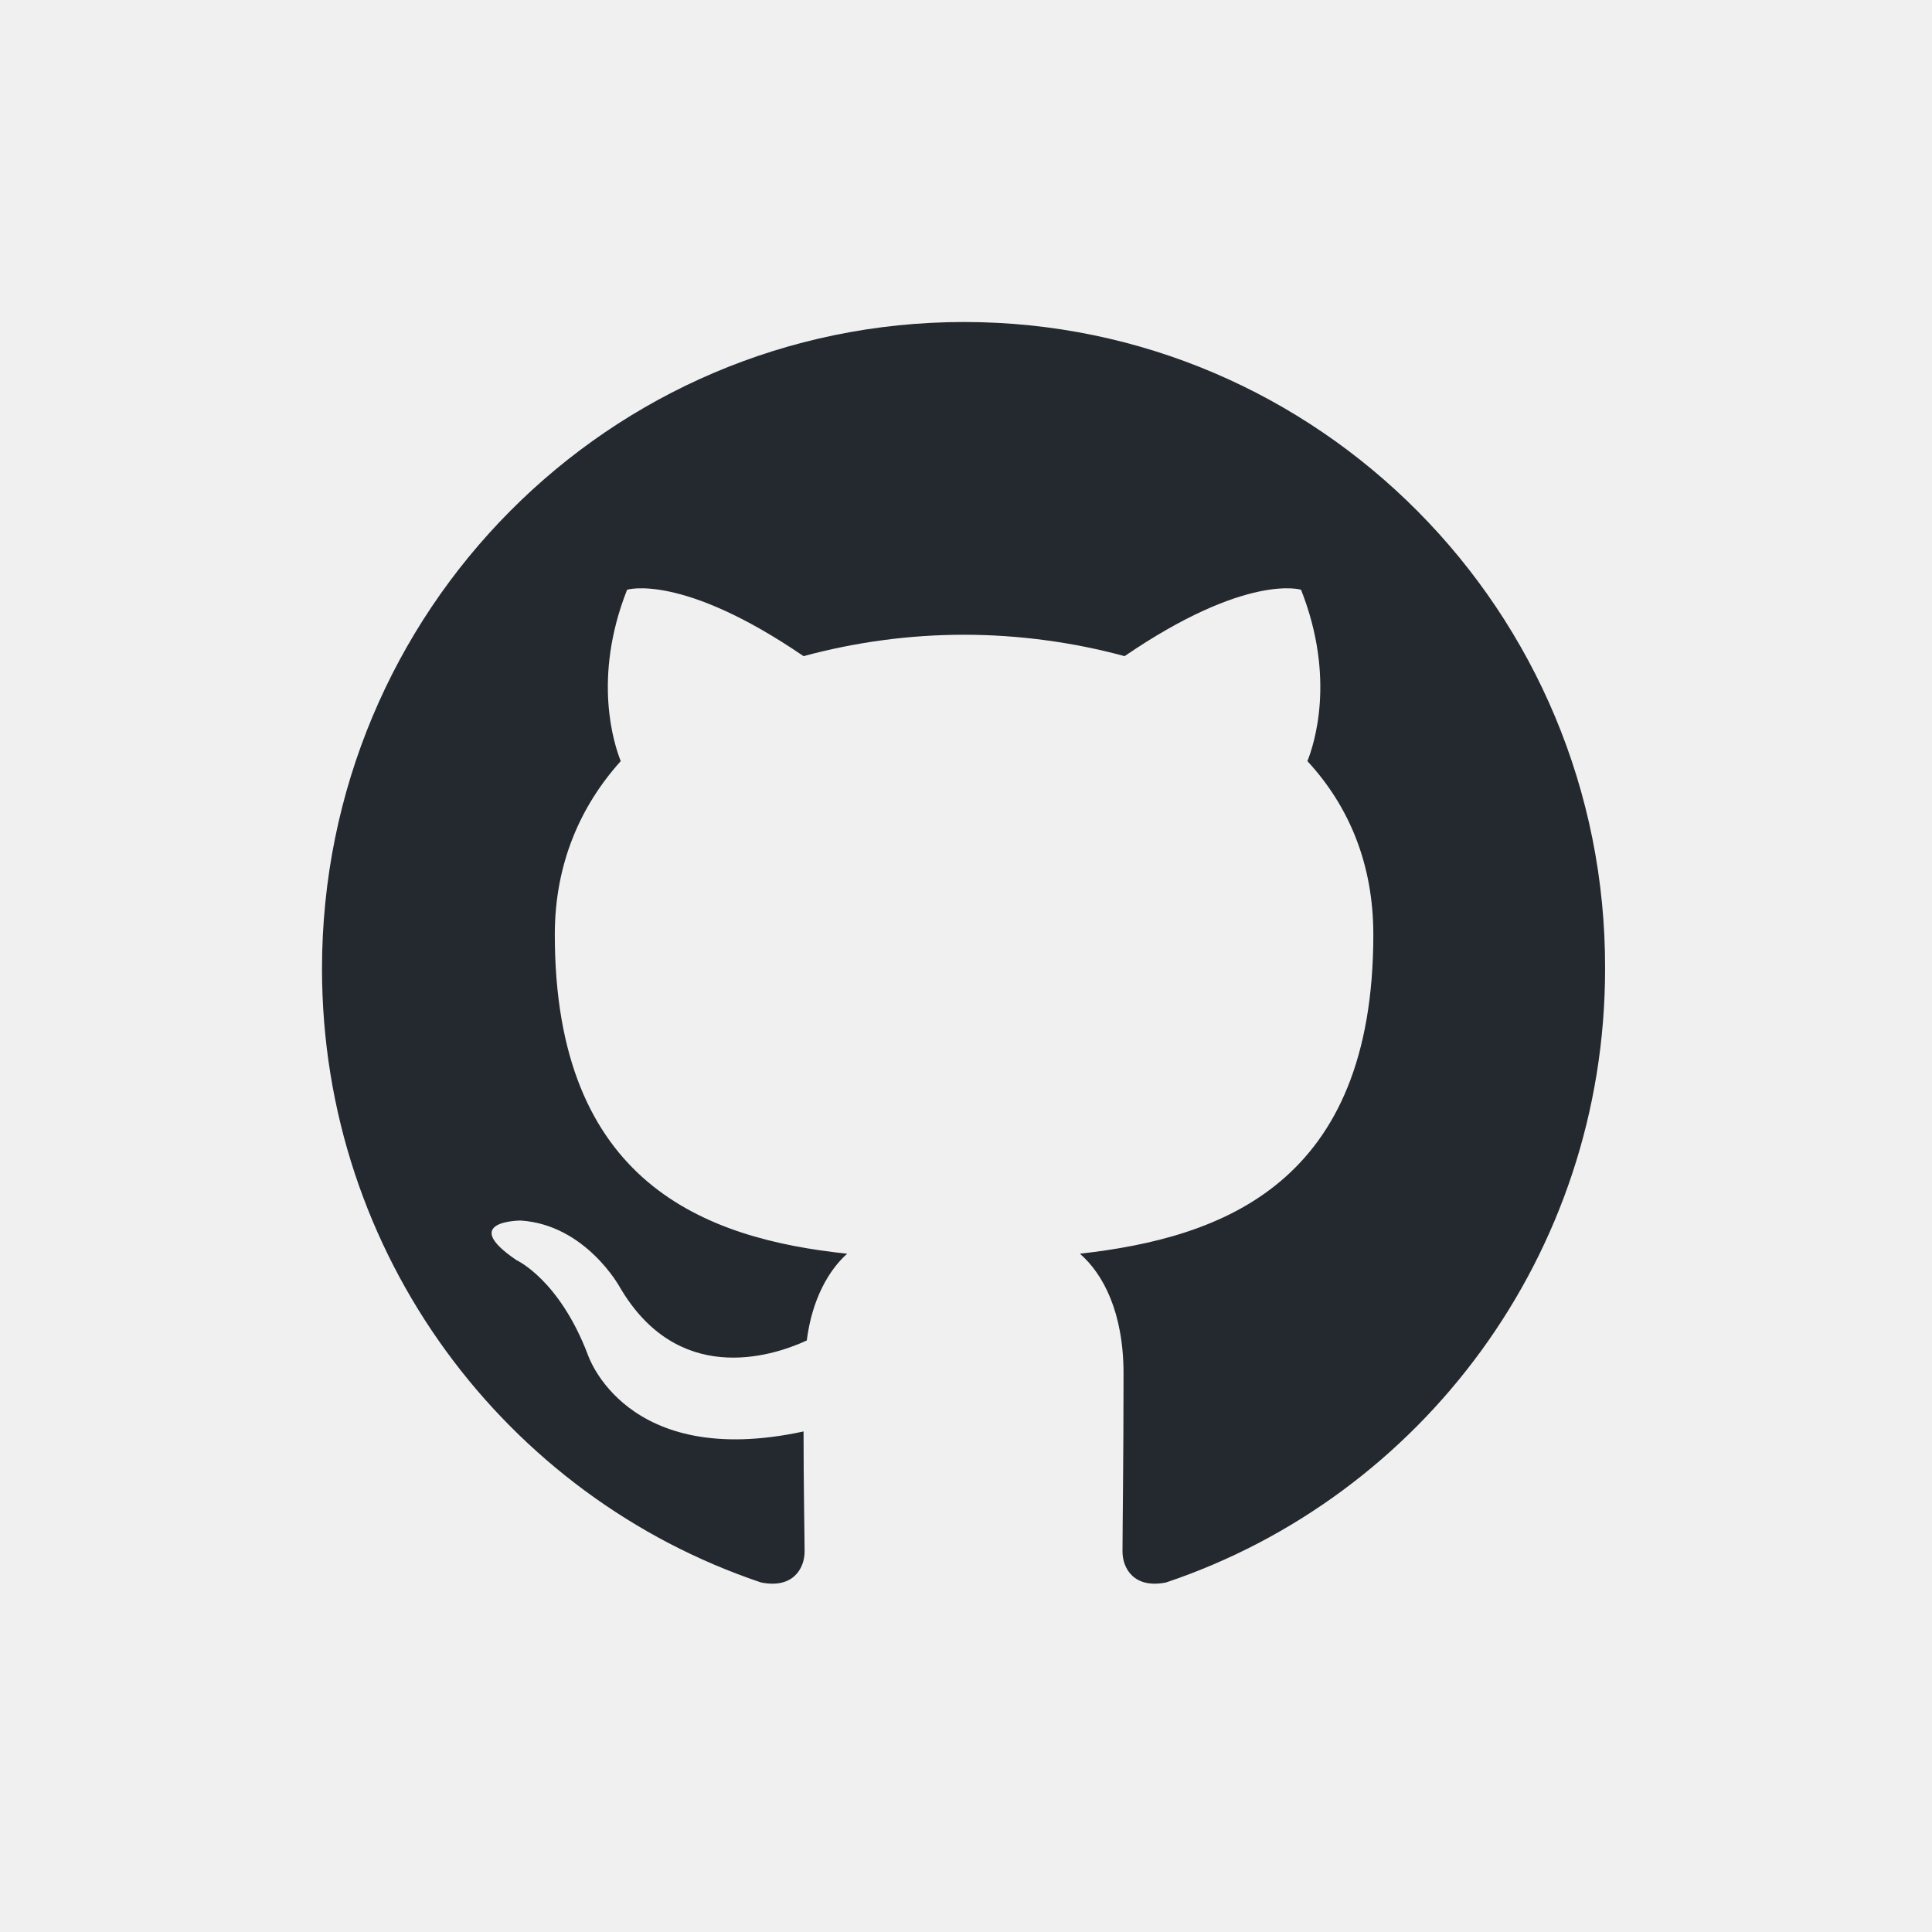
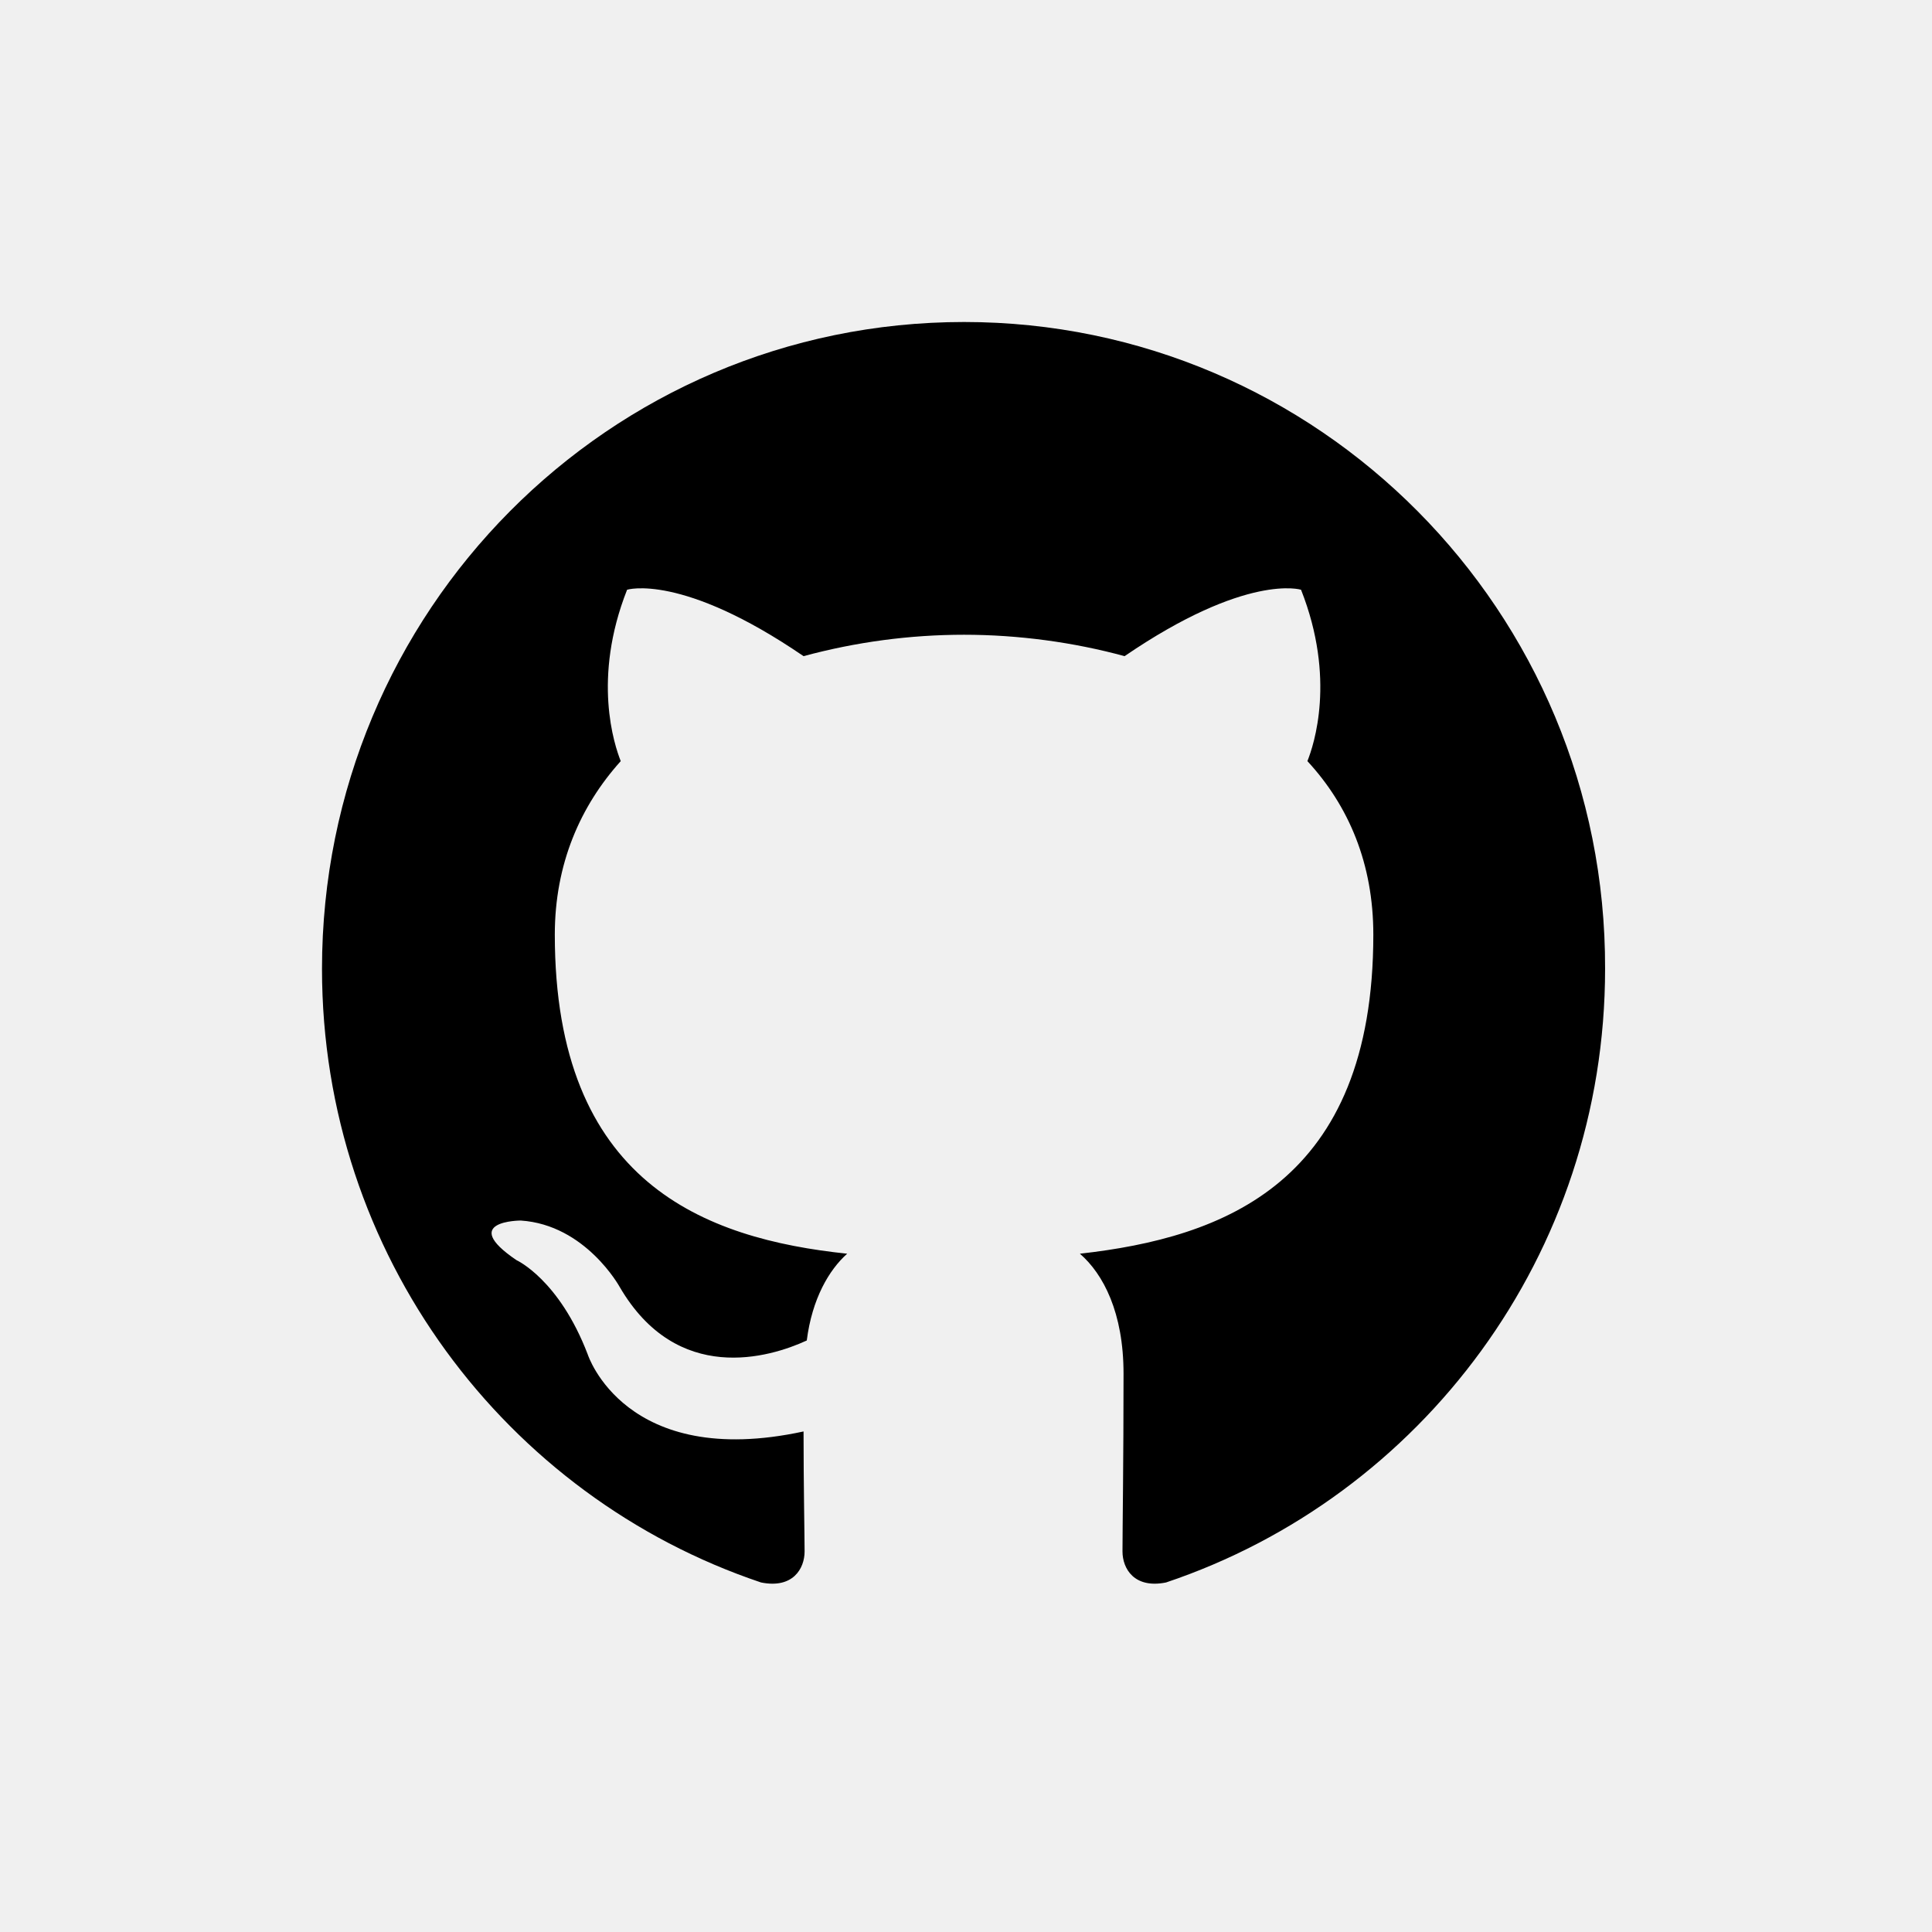
- <svg xmlns="http://www.w3.org/2000/svg" width="24" height="24" viewBox="0 0 24 24" fill="none">
-   <g clip-path="url(#clip0_15_117)">
-     <path fill-rule="evenodd" clip-rule="evenodd" d="M11.976 4C7.566 4 4 7.592 4 12.035C4 15.587 6.285 18.594 9.454 19.658C9.85 19.738 9.995 19.485 9.995 19.273C9.995 19.086 9.982 18.448 9.982 17.782C7.763 18.262 7.301 16.825 7.301 16.825C6.945 15.893 6.416 15.654 6.416 15.654C5.69 15.162 6.469 15.162 6.469 15.162C7.275 15.215 7.698 15.987 7.698 15.987C8.411 17.21 9.56 16.865 10.022 16.652C10.088 16.133 10.299 15.774 10.524 15.574C8.754 15.388 6.892 14.696 6.892 11.61C6.892 10.732 7.209 10.013 7.711 9.455C7.632 9.255 7.354 8.43 7.79 7.326C7.79 7.326 8.464 7.113 9.982 8.151C10.632 7.975 11.303 7.885 11.976 7.885C12.65 7.885 13.336 7.978 13.97 8.151C15.489 7.113 16.162 7.326 16.162 7.326C16.598 8.43 16.321 9.255 16.241 9.455C16.757 10.013 17.06 10.732 17.06 11.61C17.06 14.696 15.198 15.374 13.415 15.574C13.706 15.827 13.957 16.306 13.957 17.064C13.957 18.142 13.944 19.006 13.944 19.273C13.944 19.485 14.089 19.738 14.485 19.658C17.654 18.594 19.939 15.587 19.939 12.035C19.952 7.592 16.373 4 11.976 4Z" fill="#24292F" />
-   </g>
-   <defs>
-     <clipPath id="clip0_15_117">
-       <rect width="16" height="15.674" fill="white" transform="translate(4 4)" />
-     </clipPath>
-   </defs>
+ <svg xmlns="http://www.w3.org/2000/svg" width="24" height="24" viewBox="0 0 24 24">
+   <path fill-rule="evenodd" clip-rule="evenodd" d="M11.976 4C7.566 4 4 7.592 4 12.035C4 15.587 6.285 18.594 9.454 19.658C9.85 19.738 9.995 19.485 9.995 19.273C9.995 19.086 9.982 18.448 9.982 17.782C7.763 18.262 7.301 16.825 7.301 16.825C6.945 15.893 6.416 15.654 6.416 15.654C5.69 15.162 6.469 15.162 6.469 15.162C7.275 15.215 7.698 15.987 7.698 15.987C8.411 17.21 9.56 16.865 10.022 16.652C10.088 16.133 10.299 15.774 10.524 15.574C8.754 15.388 6.892 14.696 6.892 11.61C6.892 10.732 7.209 10.013 7.711 9.455C7.632 9.255 7.354 8.43 7.79 7.326C7.79 7.326 8.464 7.113 9.982 8.151C10.632 7.975 11.303 7.885 11.976 7.885C12.65 7.885 13.336 7.978 13.97 8.151C15.489 7.113 16.162 7.326 16.162 7.326C16.598 8.43 16.321 9.255 16.241 9.455C16.757 10.013 17.06 10.732 17.06 11.61C17.06 14.696 15.198 15.374 13.415 15.574C13.706 15.827 13.957 16.306 13.957 17.064C13.957 18.142 13.944 19.006 13.944 19.273C13.944 19.485 14.089 19.738 14.485 19.658C17.654 18.594 19.939 15.587 19.939 12.035C19.952 7.592 16.373 4 11.976 4Z" />
</svg>
